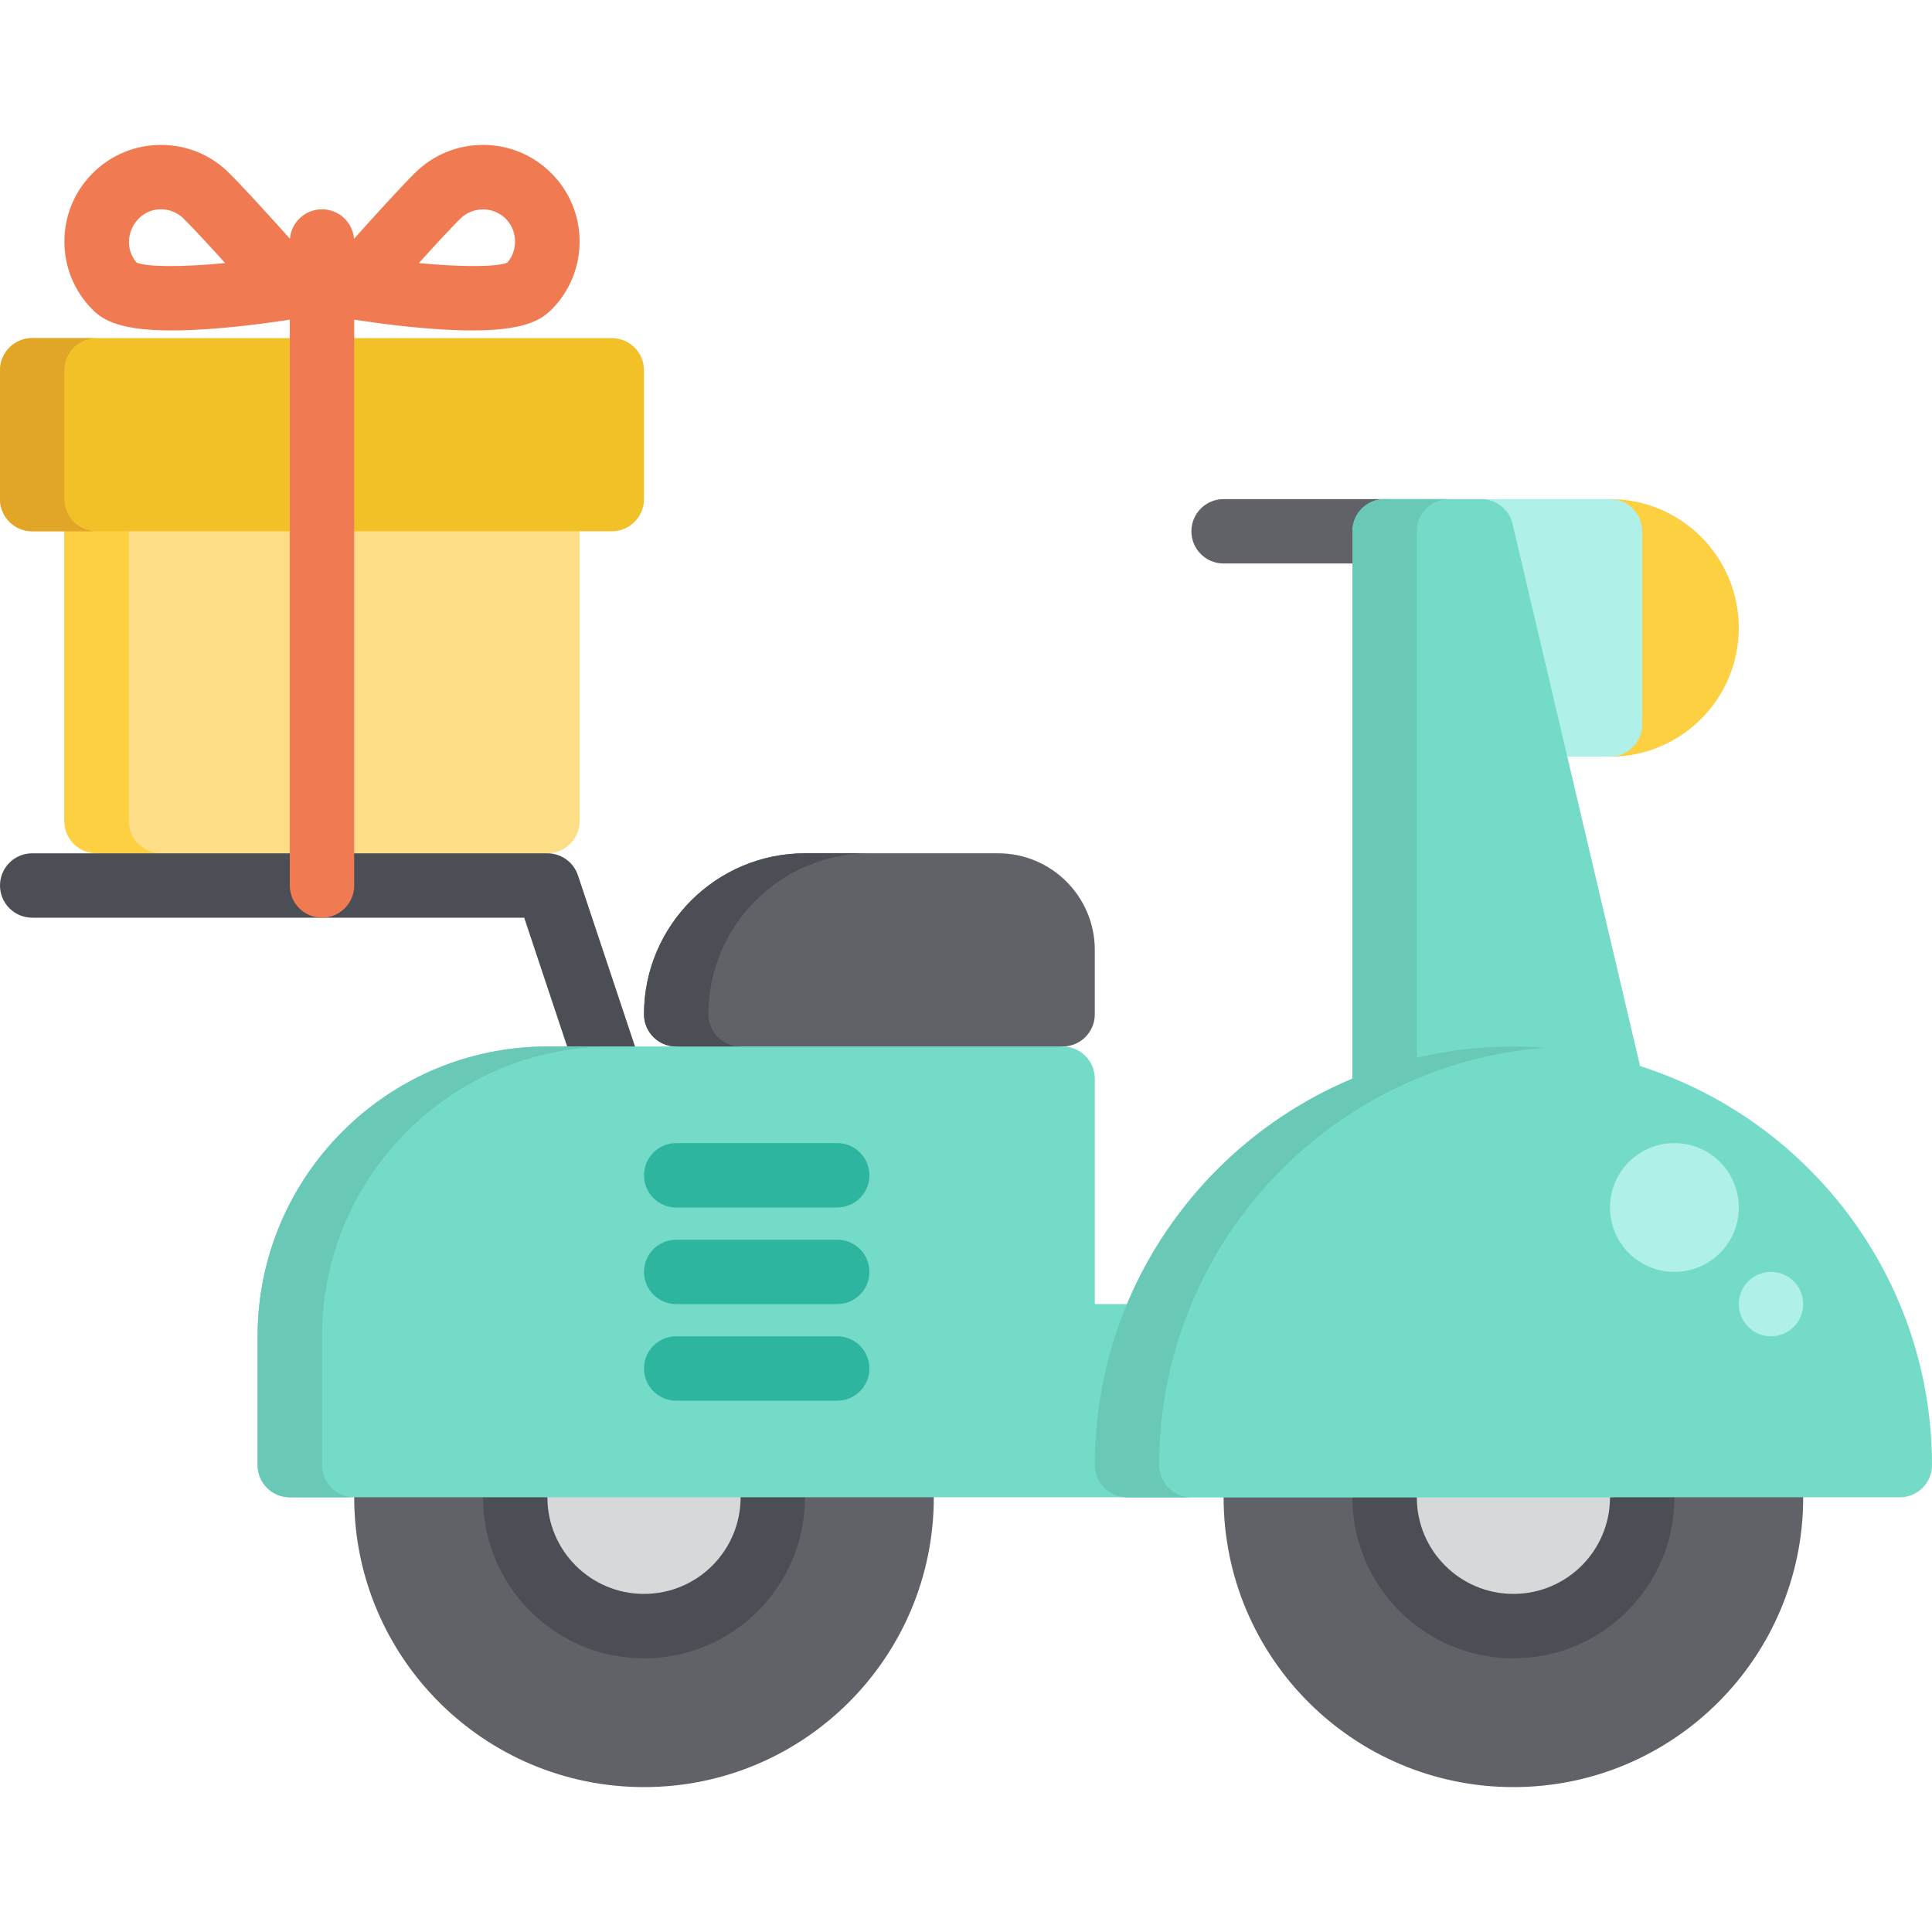
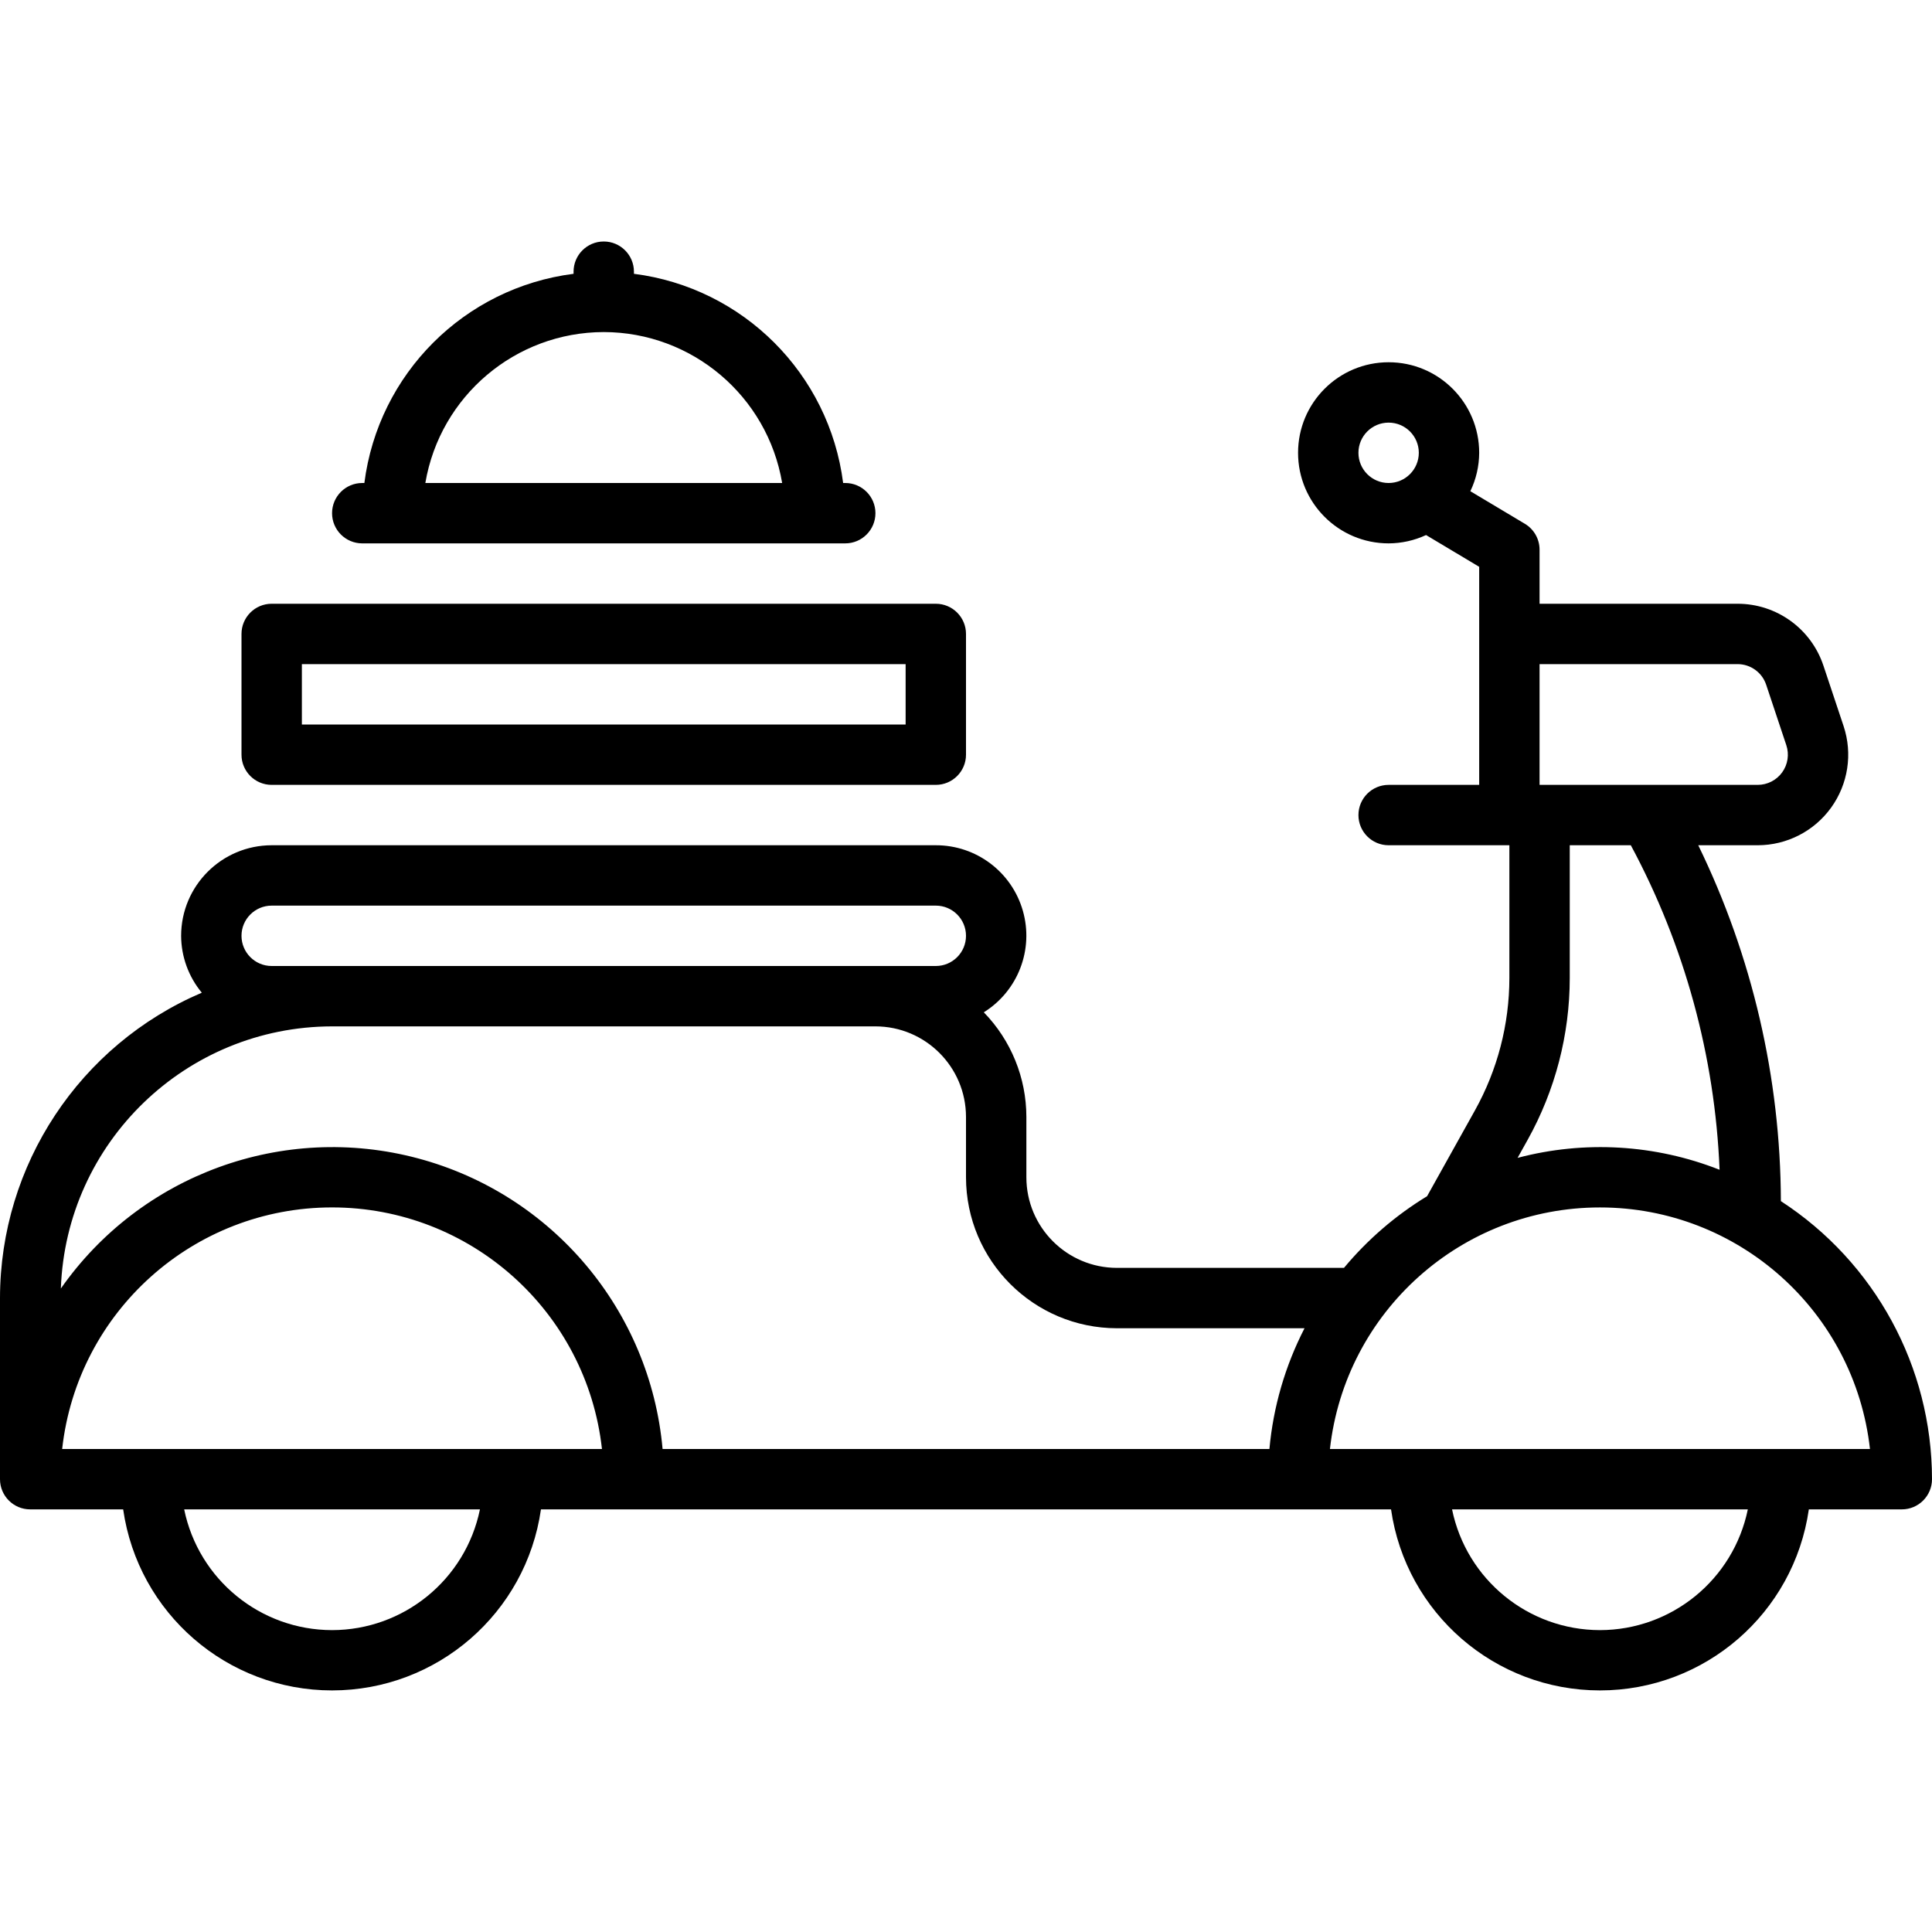
- <svg xmlns="http://www.w3.org/2000/svg" height="800px" width="800px" version="1.1" id="Layer_1" viewBox="0 0 512 512" xml:space="preserve">
-   <path style="fill:#FDDD85;" d="M145.067,123.733H25.6c-4.713,0-8.533,3.821-8.533,8.533V217.6c0,4.713,3.821,8.533,8.533,8.533  l59.733,8.533l59.733-8.533c4.713,0,8.533-3.821,8.533-8.533v-85.333C153.6,127.554,149.779,123.733,145.067,123.733z" />
-   <path style="fill:#FDD042;" d="M34.133,217.6v-85.333c0-4.713,3.821-8.533,8.533-8.533H25.6c-4.713,0-8.533,3.821-8.533,8.533V217.6  c0,4.713,3.821,8.533,8.533,8.533h17.067C37.954,226.133,34.133,222.313,34.133,217.6z" />
-   <path style="fill:#F2C127;" d="M162.133,89.6H8.533C3.821,89.6,0,93.421,0,98.133v34.133c0,4.713,3.821,8.533,8.533,8.533h153.6  c4.713,0,8.533-3.821,8.533-8.533V98.133C170.667,93.421,166.846,89.6,162.133,89.6z" />
-   <path style="fill:#E1A527;" d="M17.067,132.267V98.133c0-4.713,3.821-8.533,8.533-8.533H8.533C3.821,89.6,0,93.421,0,98.133v34.133  c0,4.713,3.821,8.533,8.533,8.533H25.6C20.887,140.8,17.067,136.979,17.067,132.267z" />
-   <path style="fill:#4C4E55;" d="M162.132,294.402c-3.573,0-6.902-2.261-8.095-5.837L138.916,243.2H8.533  C3.821,243.2,0,239.379,0,234.667c0-4.713,3.821-8.533,8.533-8.533h136.533c3.673,0,6.934,2.351,8.096,5.835l17.067,51.2  c1.489,4.47-0.926,9.303-5.397,10.794C163.936,294.26,163.026,294.402,162.132,294.402z" />
-   <path style="fill:#F07B52;" d="M146.102,45.899C141.267,41.063,134.838,38.4,128,38.4c-6.837,0-13.267,2.663-18.101,7.498  c-0.001,0,0,0-0.001,0c-4.029,4.028-10.967,11.677-16.068,17.371c-0.371-4.369-4.03-7.802-8.496-7.802  c-4.466,0-8.125,3.433-8.496,7.803c-5.101-5.694-12.039-13.343-16.068-17.371c-0.001,0,0,0-0.001,0  C55.934,41.063,49.504,38.4,42.667,38.4c-6.838,0-13.267,2.663-18.101,7.498C19.729,50.733,17.067,57.162,17.067,64  s2.662,13.267,7.498,18.101c2.898,2.898,7.603,5.468,20.898,5.468c3.252,0,7.019-0.155,11.398-0.494  c8.71-0.677,16.771-1.867,19.939-2.364v149.955c0,4.713,3.821,8.533,8.533,8.533s8.533-3.821,8.533-8.533V84.711  c3.168,0.498,11.229,1.686,19.939,2.364c4.38,0.34,8.146,0.494,11.398,0.494c13.293,0,18-2.571,20.897-5.467  C150.938,77.267,153.6,70.838,153.6,64C153.6,57.162,150.938,50.733,146.102,45.899z M36.246,69.622  c-4.749-5.405-0.757-14.156,6.42-14.156c2.279,0,4.422,0.887,6.033,2.499h0.001c2.697,2.697,6.948,7.308,10.975,11.753  C48.692,70.77,39.307,70.811,36.246,69.622z M134.42,69.622c-3.055,1.185-12.441,1.143-23.427,0.094  c4.026-4.444,8.276-9.053,10.973-11.749h0.001c3.195-3.196,8.502-3.306,11.822-0.236C137.137,60.827,137.435,66.19,134.42,69.622z" />
-   <circle style="fill:#606268;" cx="170.667" cy="396.8" r="76.8" />
-   <circle style="fill:#4C4E55;" cx="170.667" cy="396.8" r="42.667" />
-   <circle style="fill:#D7D8D9;" cx="170.667" cy="396.8" r="25.6" />
-   <circle style="fill:#606268;" cx="401.067" cy="396.8" r="76.8" />
-   <circle style="fill:#4C4E55;" cx="401.067" cy="396.8" r="42.667" />
-   <circle style="fill:#D7D8D9;" cx="401.067" cy="396.8" r="25.6" />
-   <path style="fill:#606268;" d="M366.933,149.333h-42.667c-4.713,0-8.533-3.821-8.533-8.533c0-4.713,3.821-8.533,8.533-8.533h42.667  c4.713,0,8.533,3.821,8.533,8.533C375.467,145.513,371.646,149.333,366.933,149.333z" />
-   <circle style="fill:#FDD042;" cx="426.667" cy="166.4" r="34.133" />
-   <path style="fill:#AFF0E8;" d="M426.667,132.267h-34.133c-4.713,0-8.533,3.821-8.533,8.533V192c0,4.713,3.821,8.533,8.533,8.533  h34.133c4.713,0,8.533-3.821,8.533-8.533v-51.2C435.2,136.087,431.379,132.267,426.667,132.267z" />
-   <path style="fill:#606268;" d="M264.533,226.133h-51.2c-23.526,0-42.667,19.14-42.667,42.667l0,0c0,4.713,3.821,8.533,8.533,8.533  l59.733,8.533l42.667-8.533c4.713,0,8.533-3.821,8.533-8.533v-17.067C290.133,237.618,278.649,226.133,264.533,226.133z" />
-   <path style="fill:#74DBC9;" d="M434.973,283.911l-34.133-145.067c-0.907-3.855-4.346-6.578-8.306-6.578h-25.6  c-4.713,0-8.533,3.821-8.533,8.533v204.8h-68.267v-59.733c0-4.713-3.821-8.533-8.533-8.533H145.067c-42.348,0-76.8,34.452-76.8,76.8  v34.133c0,4.713,3.821,8.533,8.533,8.533h349.867c4.713,0,8.533-3.821,8.533-8.533v-102.4  C435.2,285.209,435.124,284.553,434.973,283.911z" />
-   <g>
-     <path style="fill:#6AC8B7;" d="M375.467,140.8c0-4.713,3.821-8.533,8.533-8.533h-17.067c-4.713,0-8.533,3.821-8.533,8.533v204.8   h17.067V140.8z" />
-     <path style="fill:#6AC8B7;" d="M85.333,388.267v-34.133c0-42.348,34.452-76.8,76.8-76.8h-17.067c-42.348,0-76.8,34.452-76.8,76.8   v34.133c0,4.713,3.821,8.533,8.533,8.533h17.067C89.154,396.8,85.333,392.979,85.333,388.267z" />
-   </g>
-   <path style="fill:#4C4E55;" d="M187.733,268.8c0-23.526,19.14-42.667,42.667-42.667h-17.067c-23.526,0-42.667,19.14-42.667,42.667  c0,4.713,3.821,8.533,8.533,8.533h17.067C191.554,277.333,187.733,273.513,187.733,268.8z" />
-   <g>
-     <path style="fill:#2DB59F;" d="M221.867,320H179.2c-4.713,0-8.533-3.821-8.533-8.533c0-4.713,3.821-8.533,8.533-8.533h42.667   c4.713,0,8.533,3.821,8.533,8.533C230.4,316.179,226.579,320,221.867,320z" />
-     <path style="fill:#2DB59F;" d="M221.867,345.6H179.2c-4.713,0-8.533-3.821-8.533-8.533s3.821-8.533,8.533-8.533h42.667   c4.713,0,8.533,3.821,8.533,8.533S226.579,345.6,221.867,345.6z" />
-     <path style="fill:#2DB59F;" d="M221.867,371.2H179.2c-4.713,0-8.533-3.821-8.533-8.533s3.821-8.533,8.533-8.533h42.667   c4.713,0,8.533,3.821,8.533,8.533S226.579,371.2,221.867,371.2z" />
-   </g>
-   <path style="fill:#74DBC9;" d="M401.067,277.333c-61.169,0-110.933,49.764-110.933,110.933c0,4.713,3.821,8.533,8.533,8.533h204.8  c4.713,0,8.533-3.821,8.533-8.533C512,327.098,462.236,277.333,401.067,277.333z" />
-   <path style="fill:#6AC8B7;" d="M307.2,388.267c0-58.298,45.203-106.237,102.4-110.608c-2.817-0.215-5.663-0.325-8.533-0.325  c-61.169,0-110.933,49.764-110.933,110.933c0,4.713,3.821,8.533,8.533,8.533h17.067C311.021,396.8,307.2,392.979,307.2,388.267z" />
-   <g>
-     <circle style="fill:#AFF0E8;" cx="443.733" cy="320" r="17.067" />
-     <circle style="fill:#AFF0E8;" cx="469.333" cy="345.6" r="8.533" />
-   </g>
+ <svg xmlns="http://www.w3.org/2000/svg" data-name="Layer 1" id="Layer_1" viewBox="0 0 64 64">
+   <path d="M58.994,39.789A27.119,27.119,0,0,0,56.257,28h1.968a3,3,0,0,0,2.846-3.948l-.667-2A2.996,2.996,0,0,0,57.559,20H51V18.209a.999.999,0,0,0-.487-.858l-1.806-1.079A2.966,2.966,0,0,0,49,15a3,3,0,1,0-3,3,2.97,2.97,0,0,0,1.24-.276L49,18.776V26H46a1,1,0,0,0,0,2h4v4.399a9.025,9.025,0,0,1-1.141,4.385L47.274,39.626A11.079,11.079,0,0,0,44.521,42H37a3.003,3.003,0,0,1-3-3V37a4.976,4.976,0,0,0-1.41-3.466A2.994,2.994,0,0,0,31,28H9a3.003,3.003,0,0,0-3,3,2.97,2.97,0,0,0,.685,1.884A11.015,11.015,0,0,0,0,43v6a1,1,0,0,0,1,1H4.08a6.991,6.991,0,0,0,13.84,0H46.08a6.991,6.991,0,0,0,13.84,0H63a1,1,0,0,0,1-1A10.993,10.993,0,0,0,58.994,39.789ZM46,16a1,1,0,1,1,1-1A1.001,1.001,0,0,1,46,16Zm5,6h6.559a.998.998,0,0,1,.948.684l.667,2.001A.999.999,0,0,1,58.226,26H51Zm-.395,15.759A11.03,11.03,0,0,0,52,32.399V28h2.023a24.82,24.82,0,0,1,2.94,10.75,10.75,10.75,0,0,0-6.691-.394ZM9,30H31a1,1,0,0,1,0,2H9a1,1,0,0,1,0-2Zm2,24a5.008,5.008,0,0,1-4.899-4h9.798A5.008,5.008,0,0,1,11,54ZM2.059,48a8.996,8.996,0,0,1,17.882,0Zm39.992,0H21.949A10.981,10.981,0,0,0,2.016,42.684,9.004,9.004,0,0,1,11,34H29a3.003,3.003,0,0,1,3,3v2a5.006,5.006,0,0,0,5,5h6.214A10.902,10.902,0,0,0,42.051,48ZM53,54a5.008,5.008,0,0,1-4.899-4h9.798A5.008,5.008,0,0,1,53,54Zm-8.944-6a9,9,0,0,1,17.889,0ZM9,26H31a1,1,0,0,0,1-1V21a1,1,0,0,0-1-1H9a1,1,0,0,0-1,1v4A1,1,0,0,0,9,26Zm1-4H30v2H10Zm2-4H28a1,1,0,0,0,0-2h-.07A8.007,8.007,0,0,0,21,9.07V9a1,1,0,0,0-2,0V9.07A8.007,8.007,0,0,0,12.07,16H12a1,1,0,0,0,0,2Zm8-7a6.005,6.005,0,0,1,5.91,5H14.09A6.005,6.005,0,0,1,20,11Z" />
</svg>
